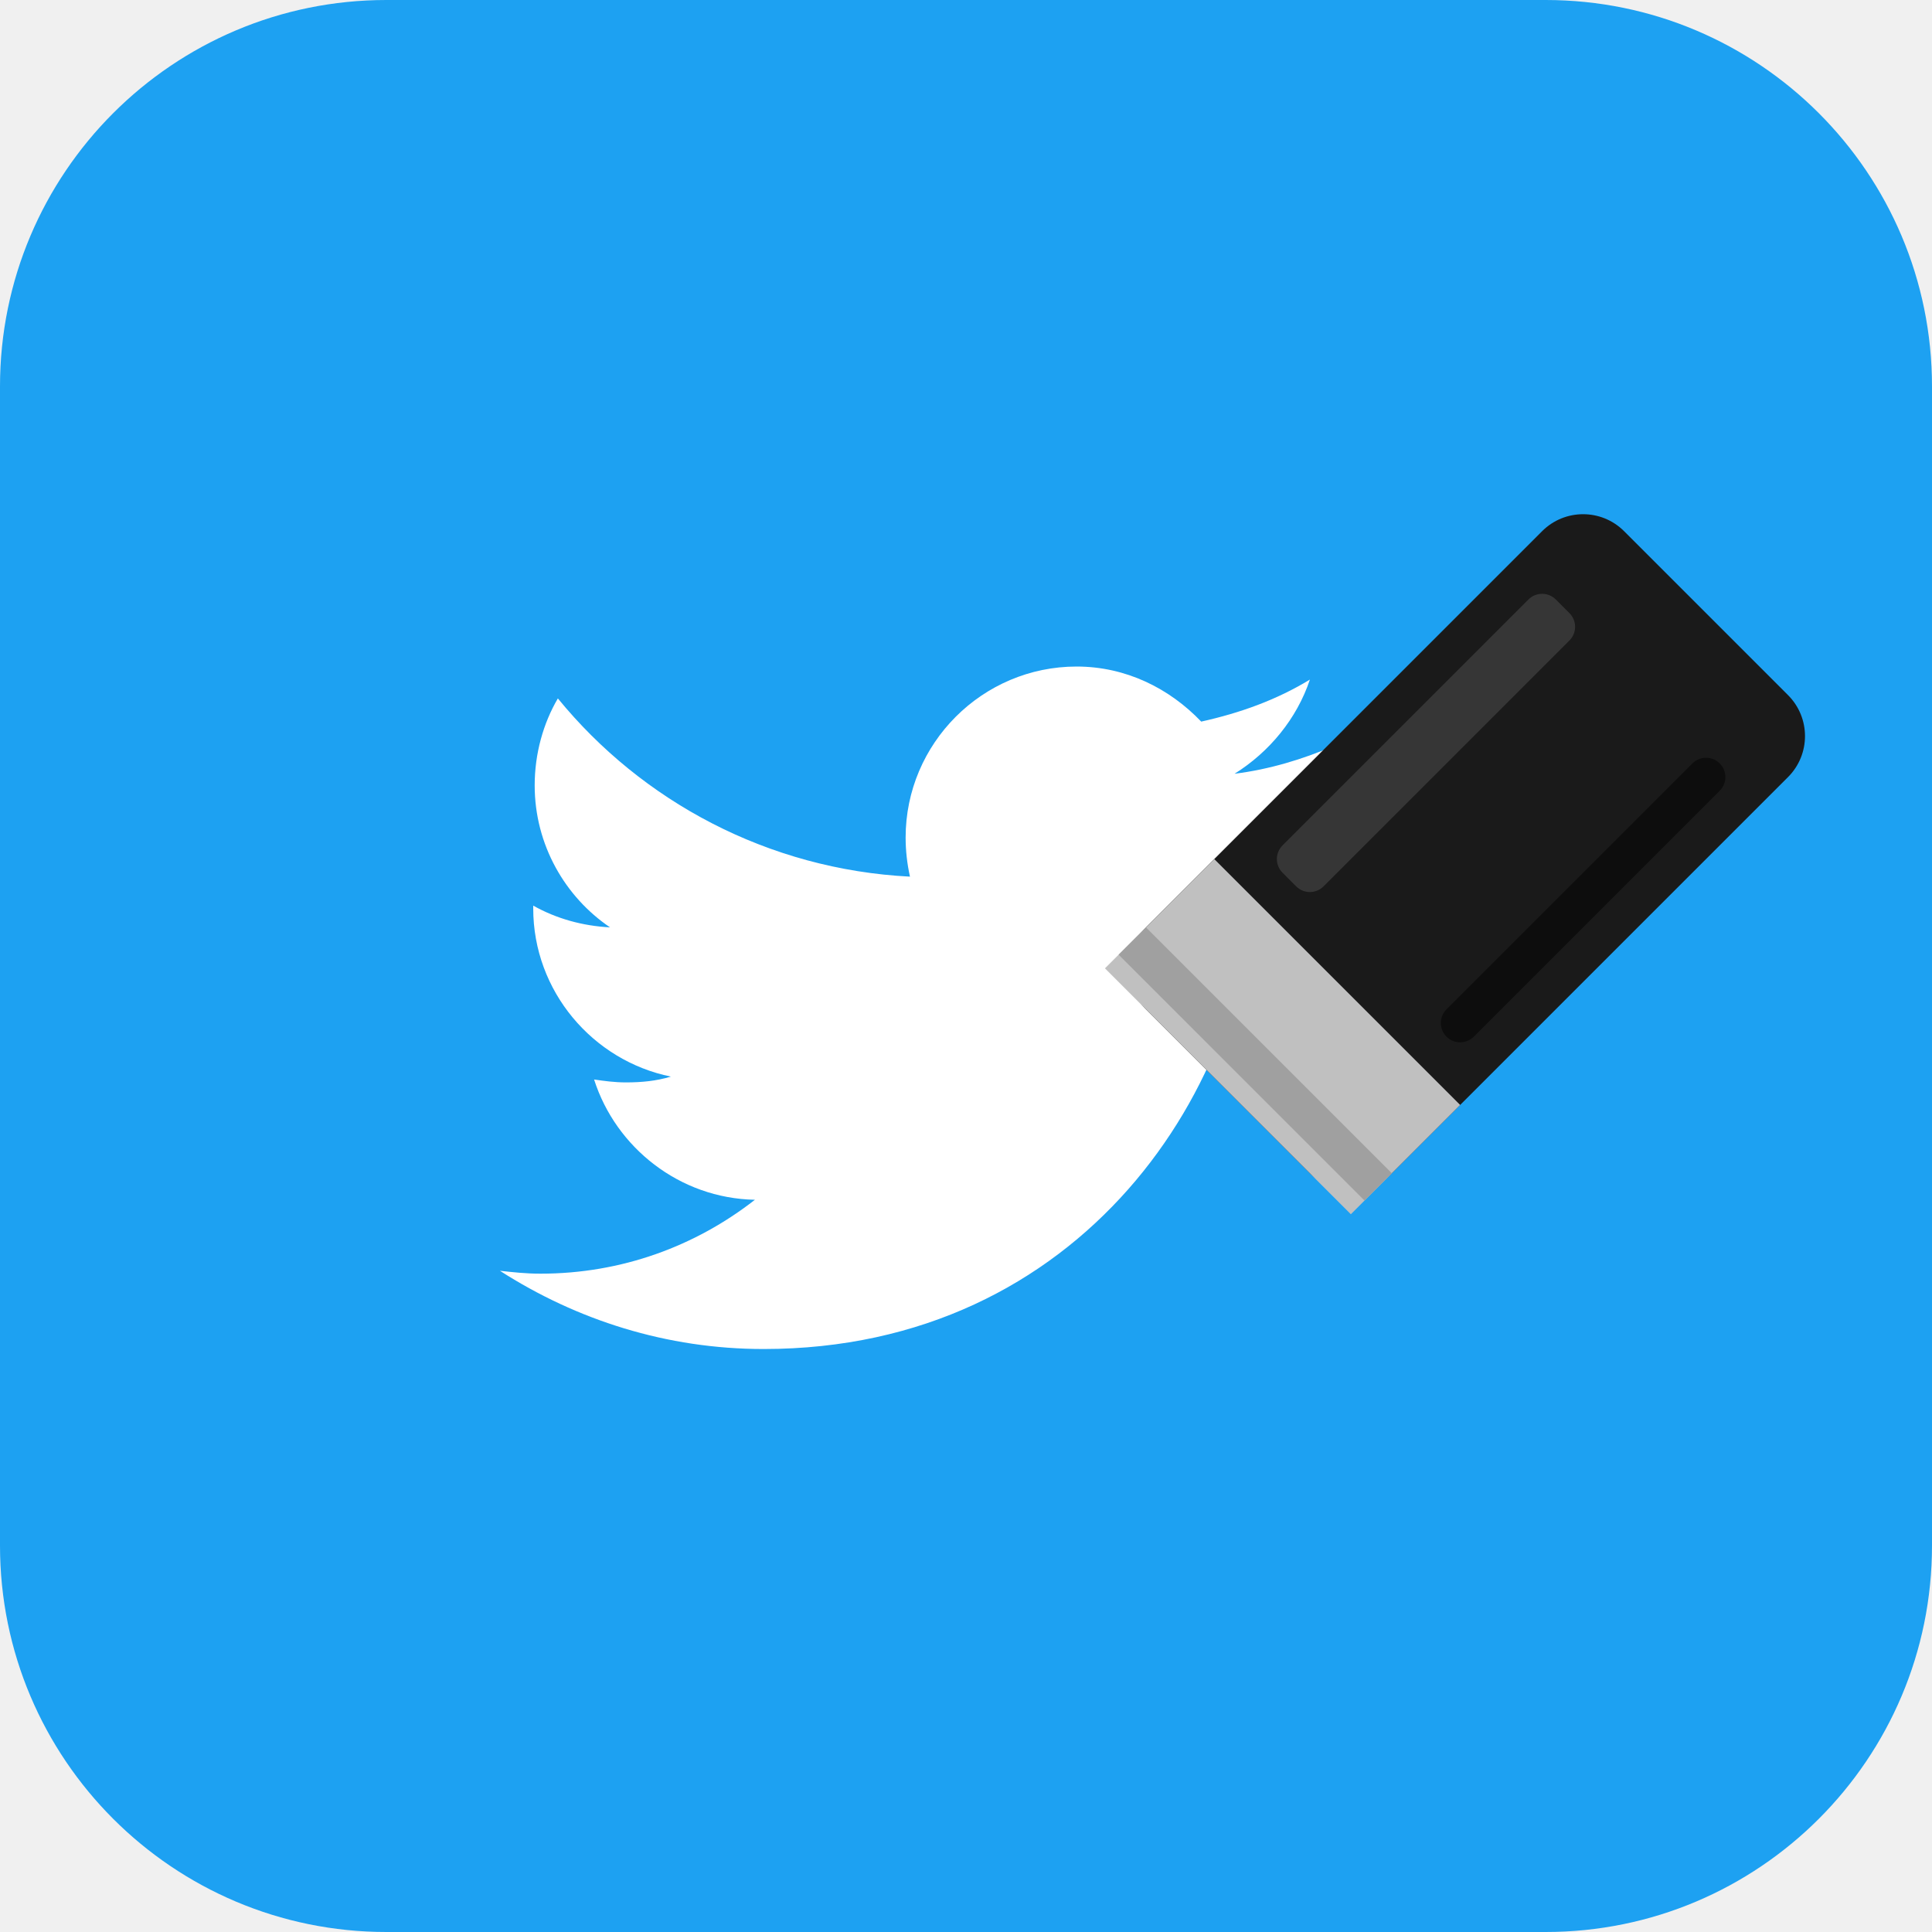
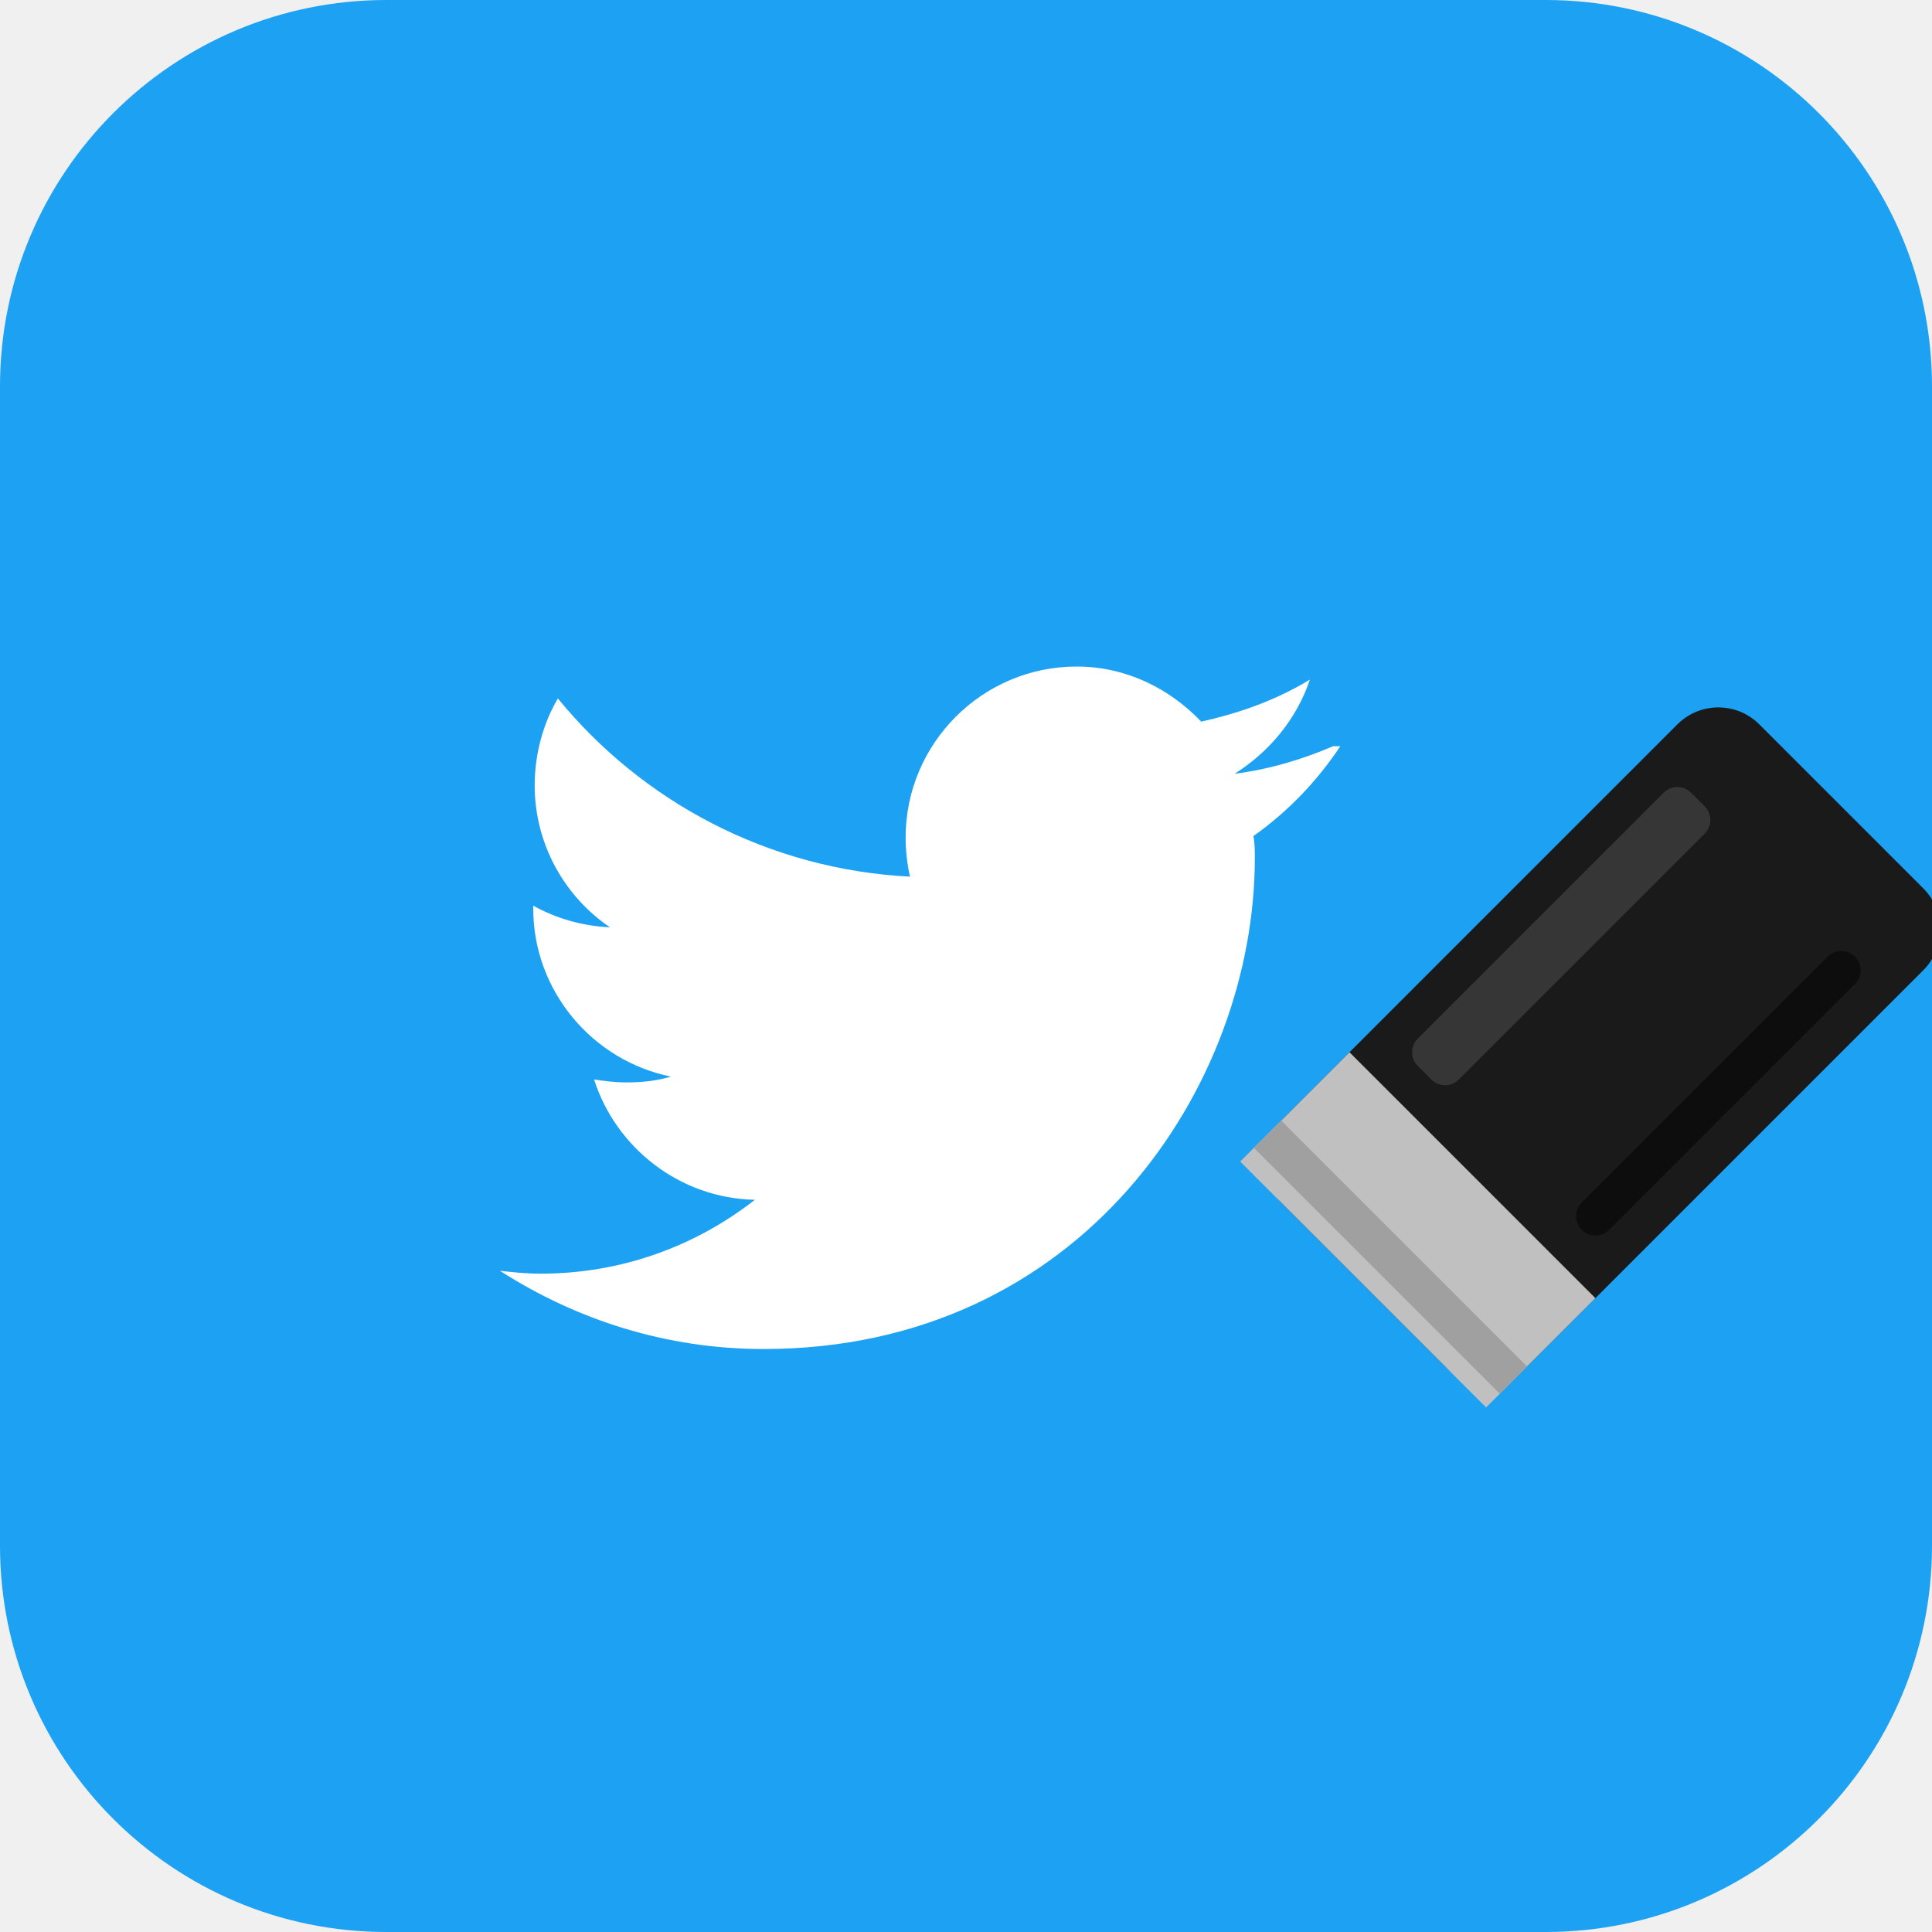
<svg xmlns="http://www.w3.org/2000/svg" viewBox="0 0 100 100" width="100" height="100">
  <rect width="100" height="100" rx="20" fill="#1da1f2" />
  <g transform="translate(12, 15) scale(0.75)">
    <path d="M76 31.5c-2.1.9-4.4 1.6-6.8 1.9 2.4-1.5 4.3-3.8 5.2-6.5-2.3 1.4-4.8 2.3-7.5 2.9-2.2-2.3-5.2-3.8-8.6-3.8-6.5 0-11.8 5.3-11.8 11.8 0 .9.1 1.8.3 2.7-9.8-.5-18.5-5.2-24.3-12.3-1 1.7-1.6 3.8-1.6 6 0 4.1 2.1 7.7 5.2 9.8-1.9-.1-3.7-.6-5.3-1.5v.2c0 5.7 4.1 10.5 9.5 11.6-1 .3-2 .4-3.1.4-.8 0-1.5-.1-2.2-.2 1.5 4.7 5.9 8.2 11.1 8.3-4.1 3.2-9.2 5.1-14.8 5.1-1 0-1.9-.1-2.8-.2 5.3 3.4 11.5 5.4 18.2 5.4 21.9 0 33.9-18.1 33.9-33.9 0-.5 0-1-.1-1.5 2.4-1.7 4.4-3.8 6-6.2z" fill="white" />
  </g>
-   <g transform="translate(48, 48) rotate(-45)">
+   <g transform="translate(55, 58) rotate(-45)">
    <rect x="5" y="8" width="35" height="18" rx="3" fill="#1a1a1a" />
    <rect x="5" y="8" width="8" height="18" fill="#C0C0C0" />
    <rect x="6" y="8" width="2" height="18" fill="#A0A0A0" />
    <rect x="15" y="10" width="20" height="3" rx="1" fill="#4a4a4a" opacity="0.6" />
    <rect x="15" y="22" width="20" height="2" rx="1" fill="#000000" opacity="0.5" />
  </g>
</svg>
